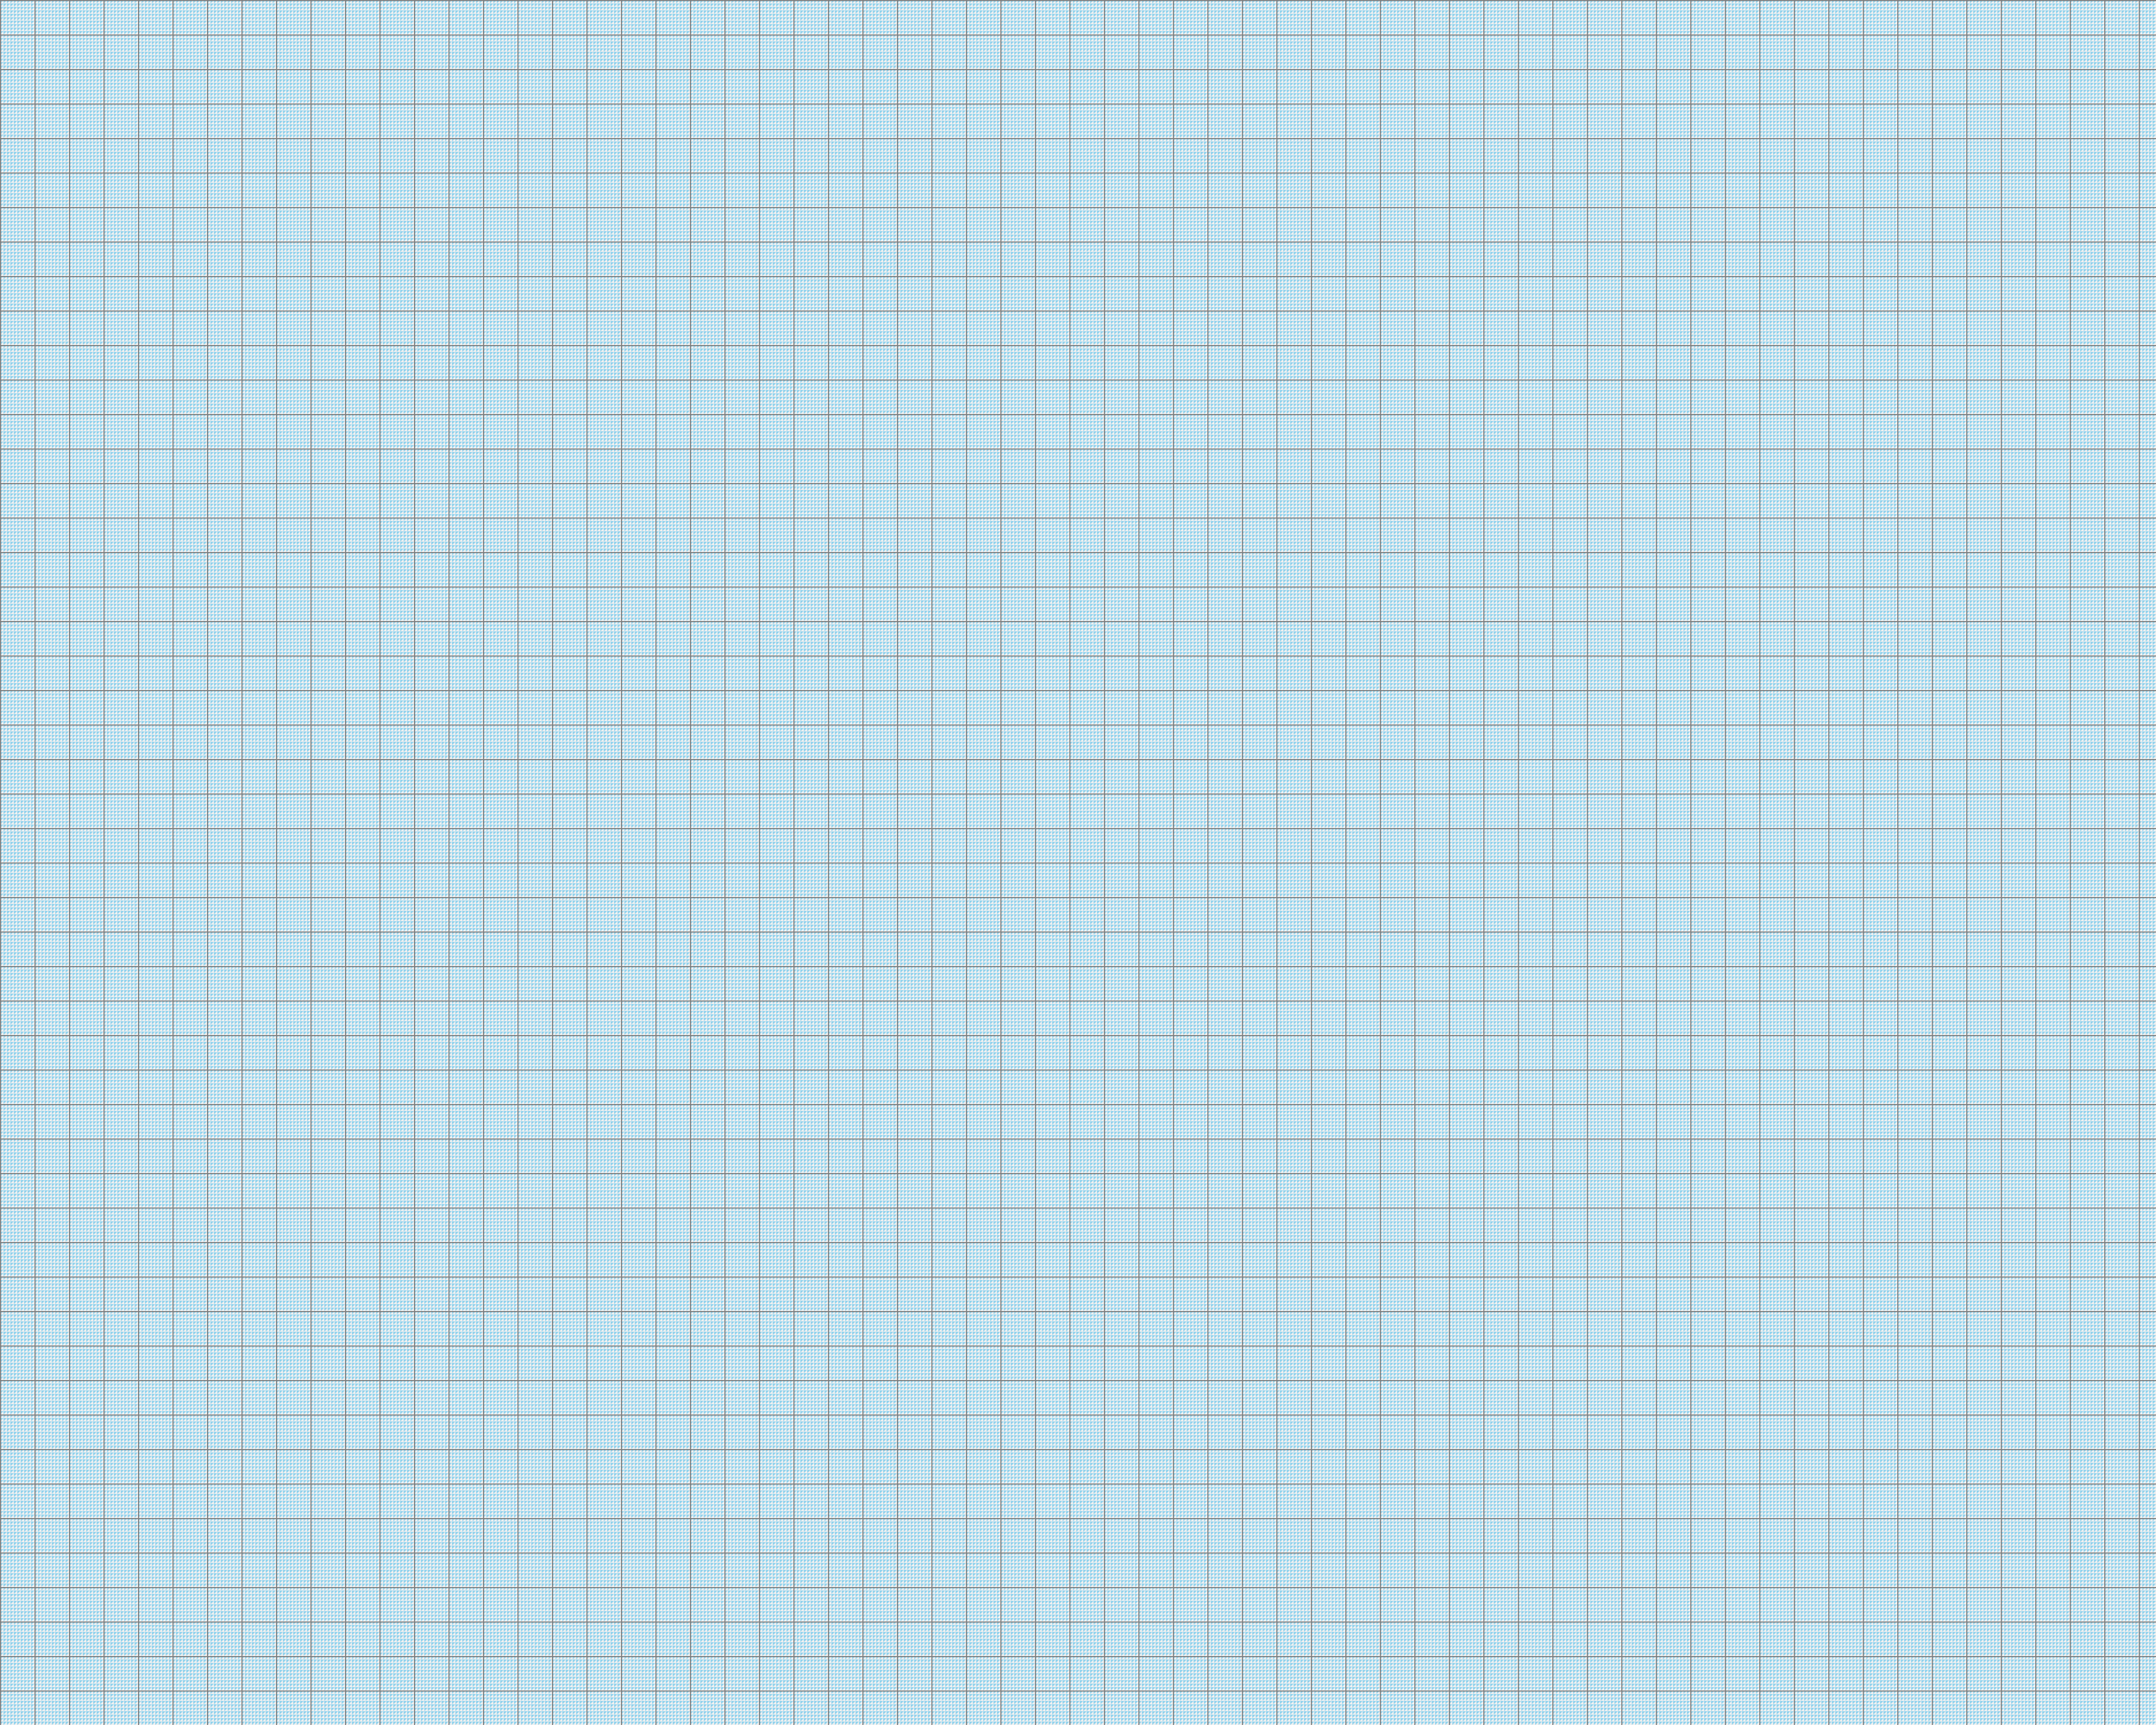
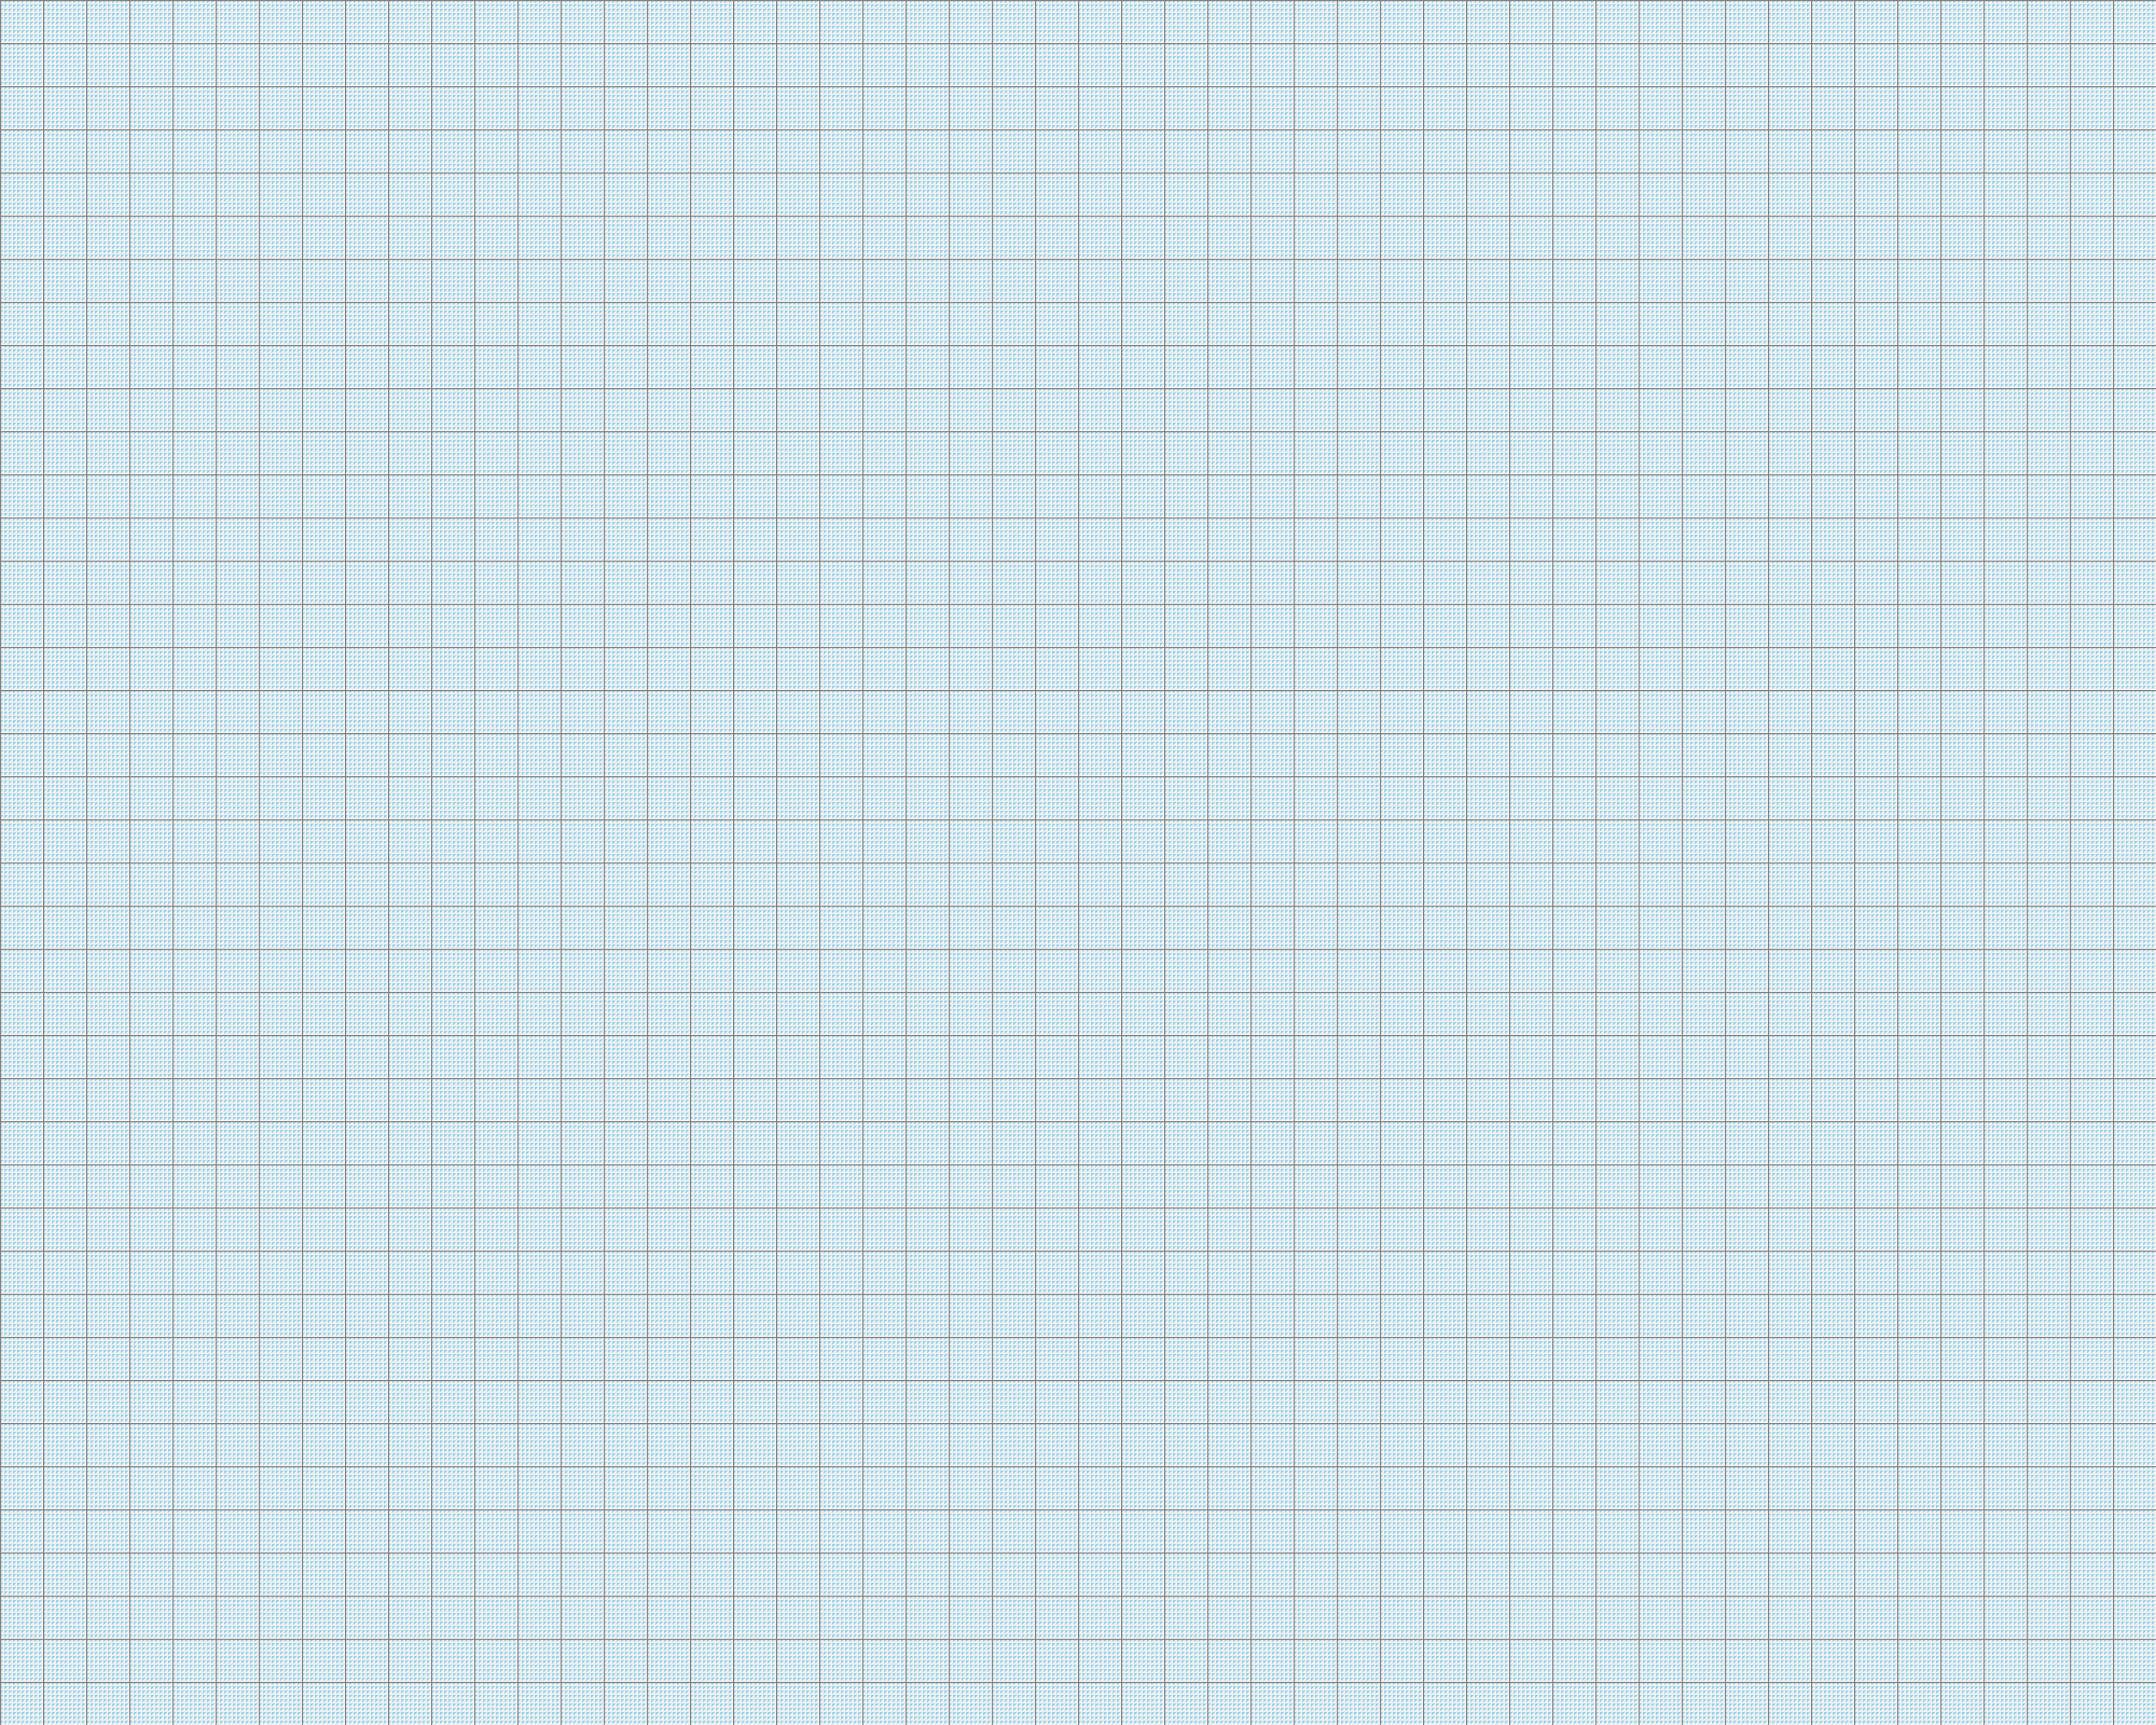
<svg xmlns="http://www.w3.org/2000/svg" width="5000" height="4000">
  <defs>
-     <pattern id="smallGrid" width="8" height="8" patternUnits="userSpaceOnUse">
+     <pattern id="smallGrid" width="10" height="10" patternUnits="userSpaceOnUse">
      <path d="M 8 0 L 0 0 0 8" fill="skyblue" stroke="white" stroke-width="0.5" />
    </pattern>
-     <pattern id="grid" width="80" height="80" patternUnits="userSpaceOnUse">
-       <rect width="80" height="80" fill="url(#smallGrid)" />
-       <path d="M 80 0 L 0 0 0 80" fill="none" stroke="gray" stroke-width="5" />
+     <pattern id="grid" width="100" height="100" patternUnits="userSpaceOnUse">
+       <rect width="100" height="100" fill="url(#smallGrid)" />
+       <path d="M 100 0 L 0 0 0 100" fill="none" stroke="gray" stroke-width="5" />
    </pattern>
  </defs>
  <rect width="100%" height="100%" fill="url(#grid)" />
</svg>
